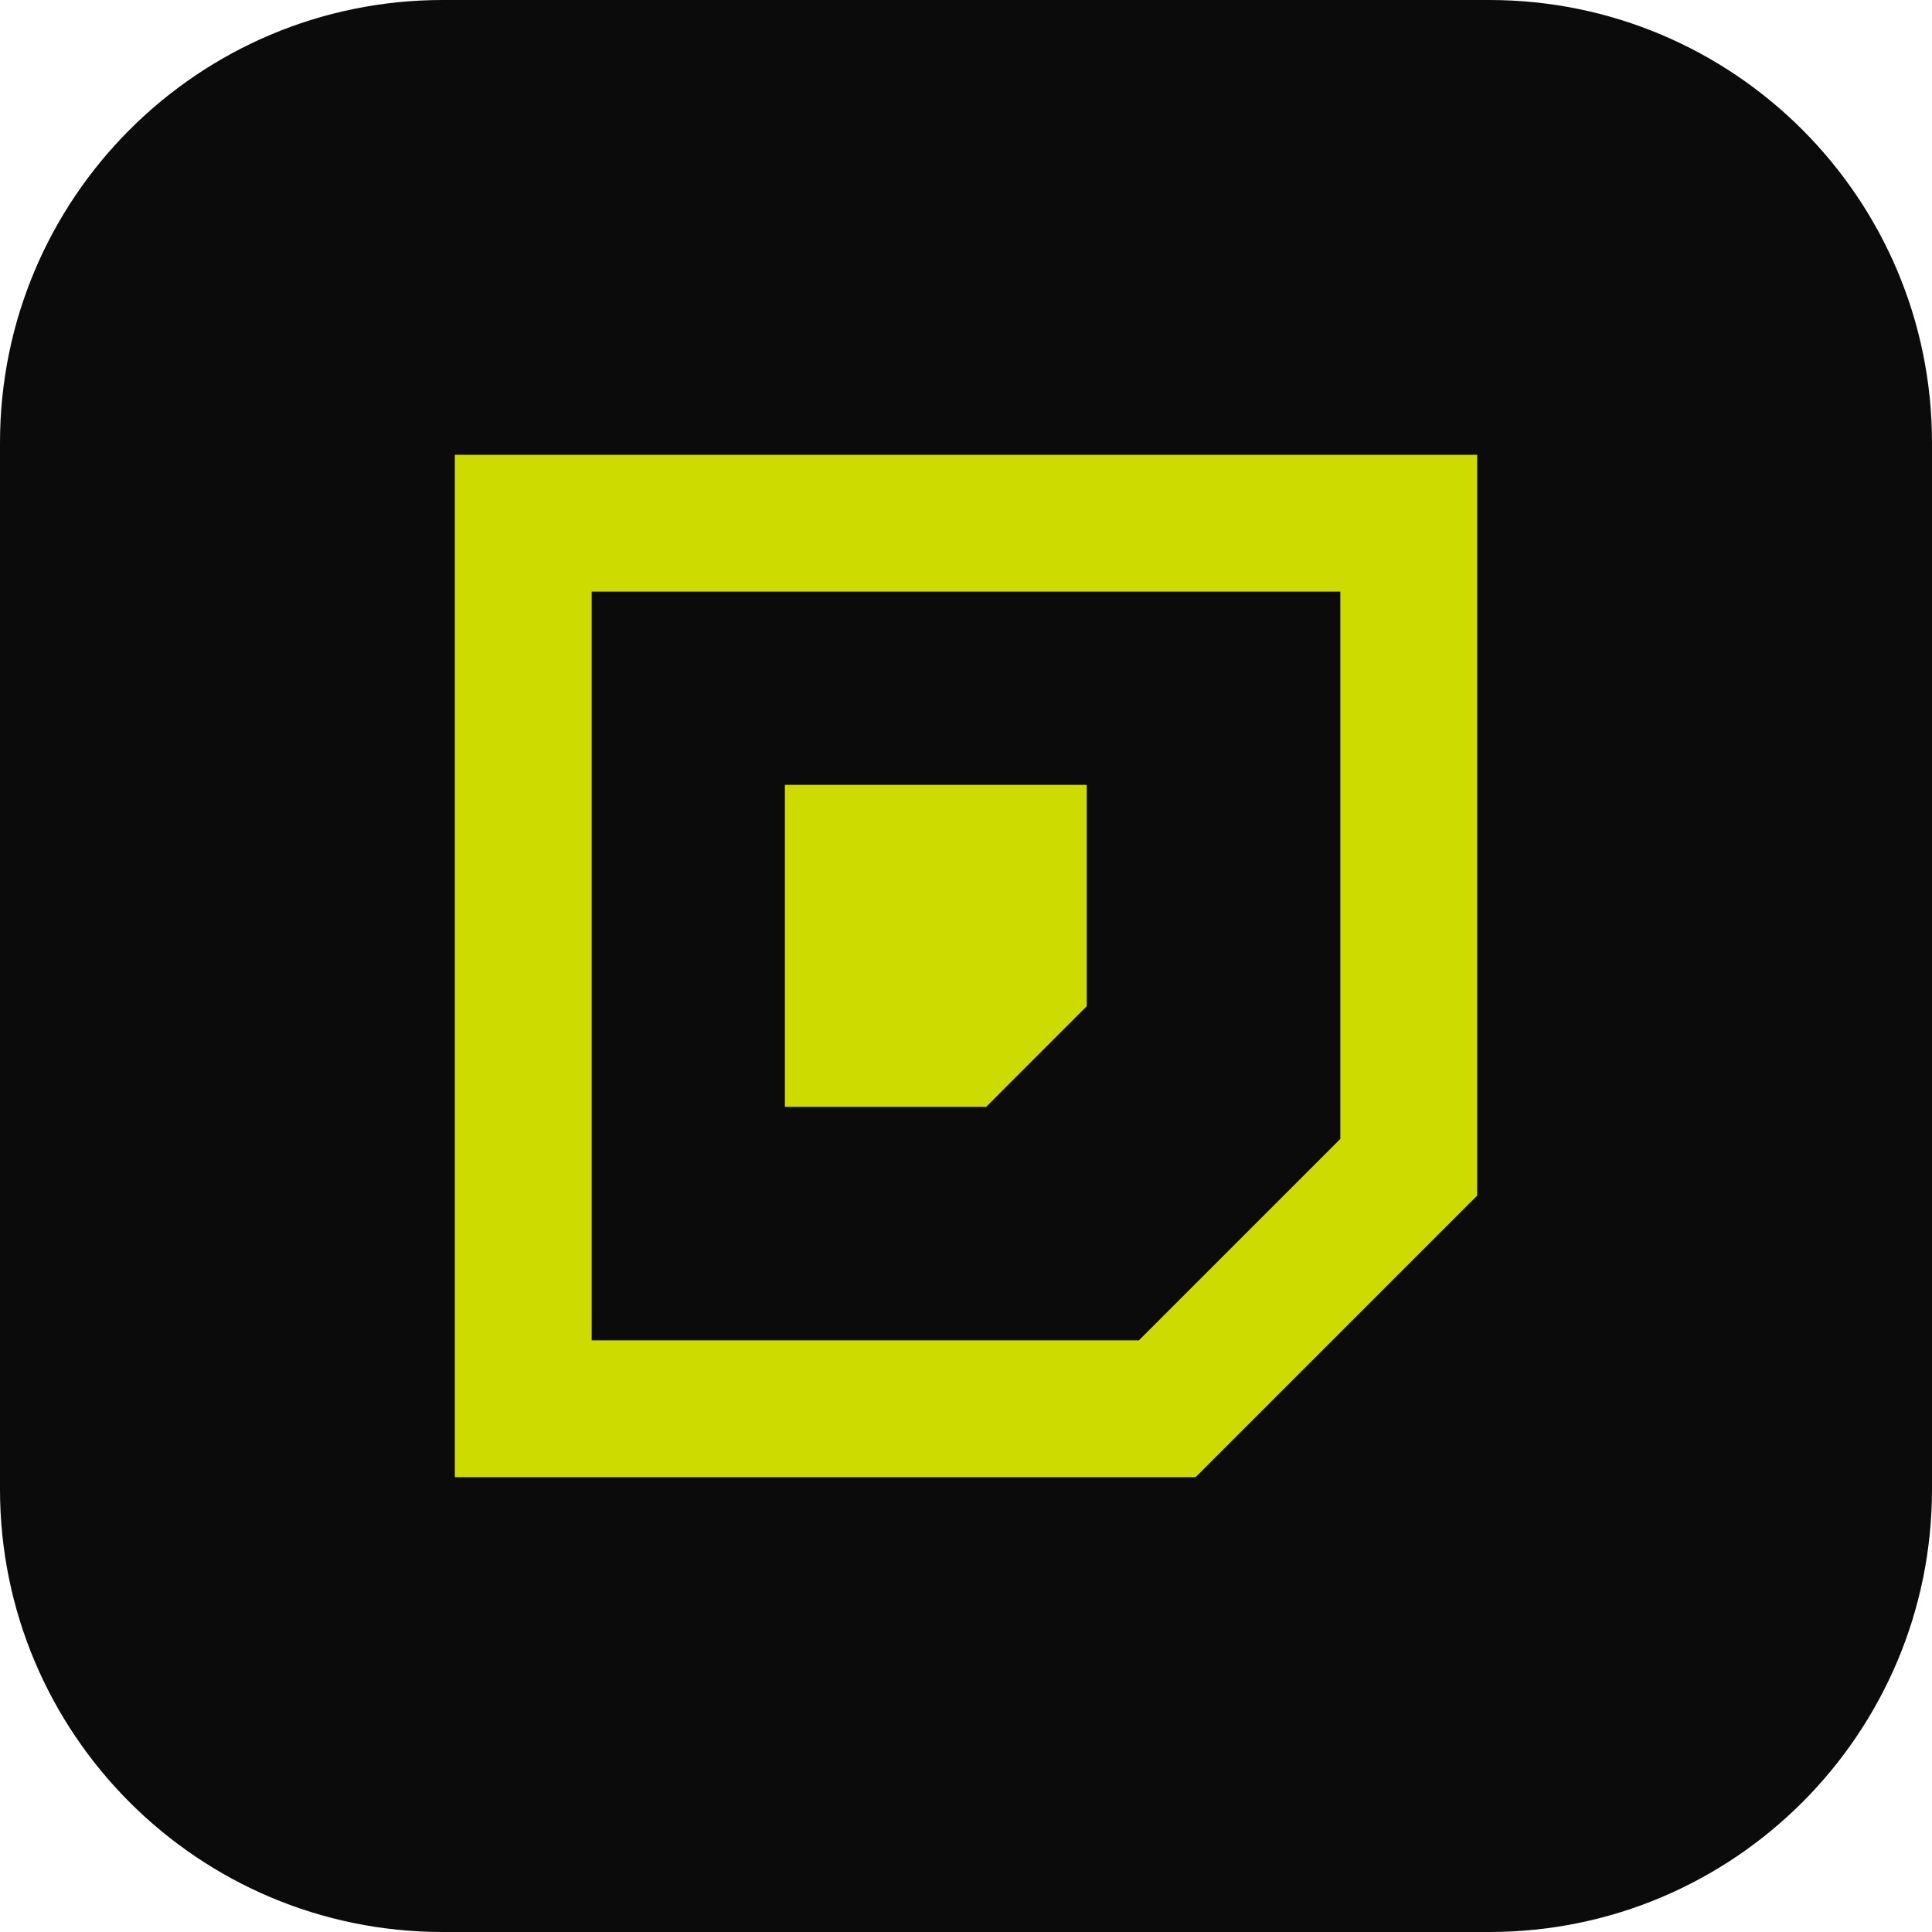
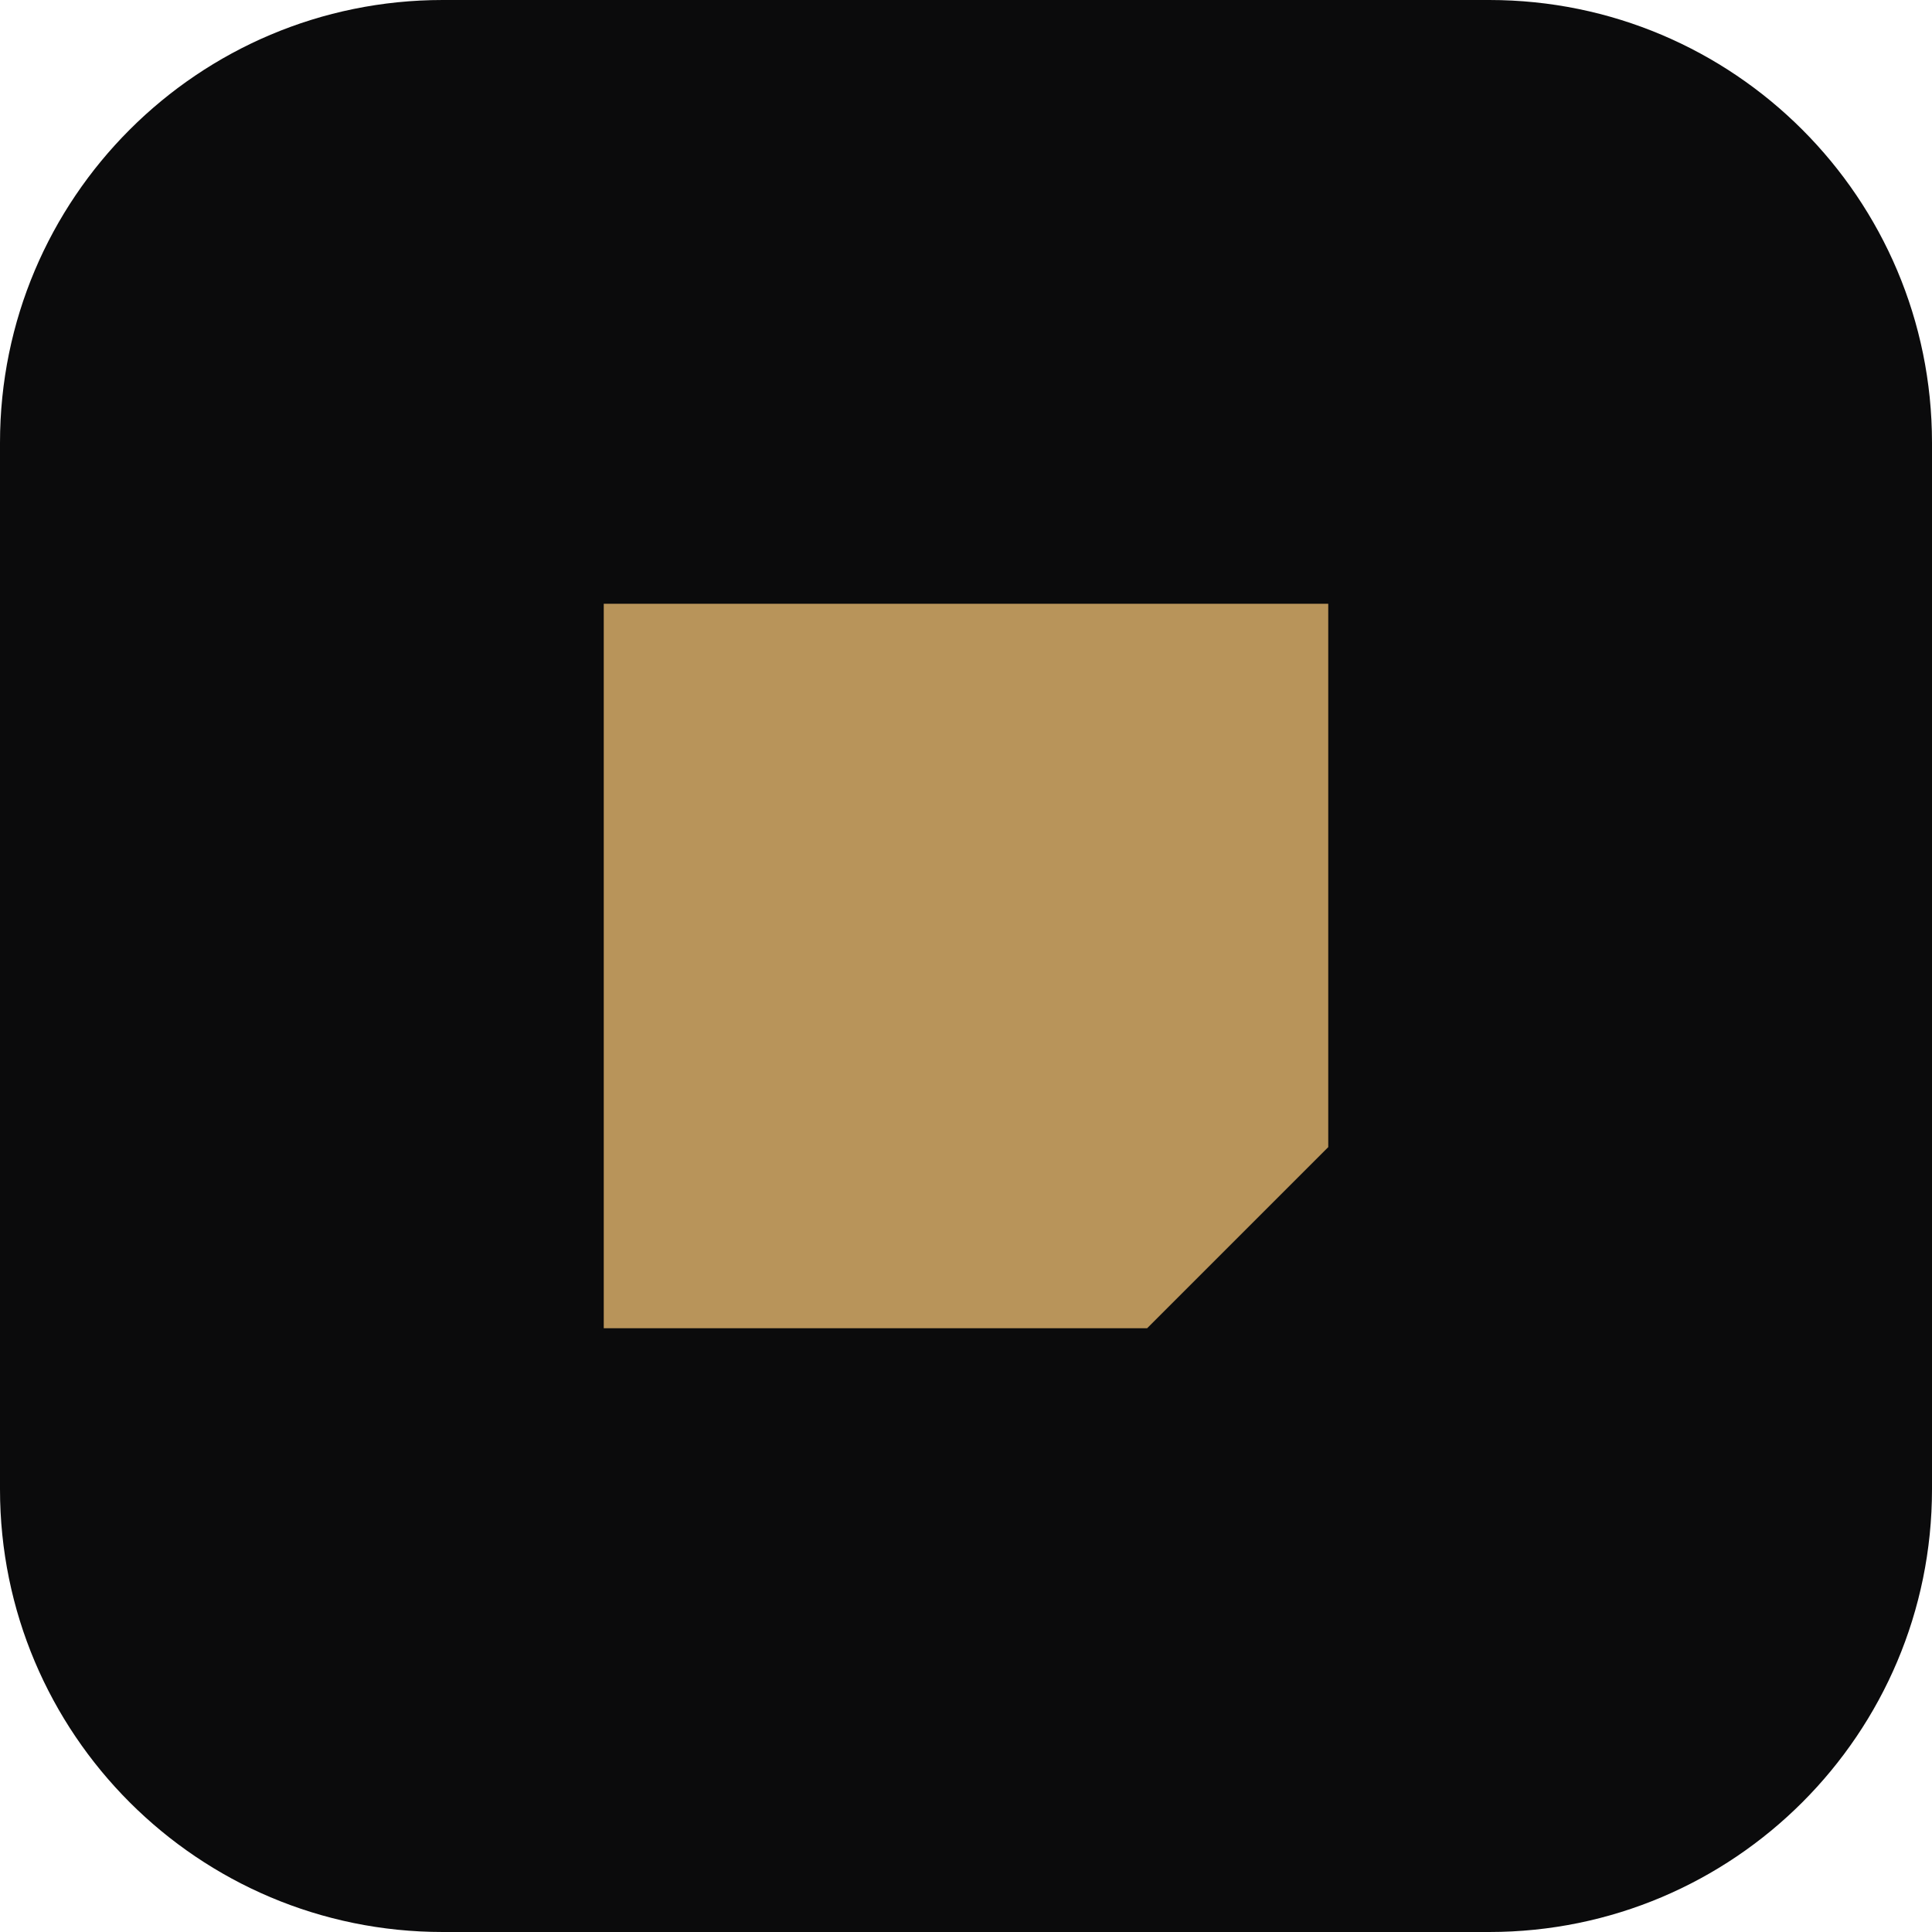
<svg xmlns="http://www.w3.org/2000/svg" width="48" height="48" viewBox="0 0 48 48">
-   <rect width="48" height="48" rx="11" fill="#0b0b0b" />
-   <path d="M13 13 H35 V29 L29 35 H13 Z" fill="none" stroke="#cddb00" stroke-width="3.4" stroke-linejoin="miter" />
-   <path d="M19.5 19.5 H27 V25 L24.5 27.5 H19.5 Z" fill="#cddb00" />
+   <rect width="48" height="48" rx="11" fill="#0b0b0c" />
+   <path d="M15 15 H33 V28.5 L28.5 33 H15 Z" fill="#b8945a" />
</svg>
